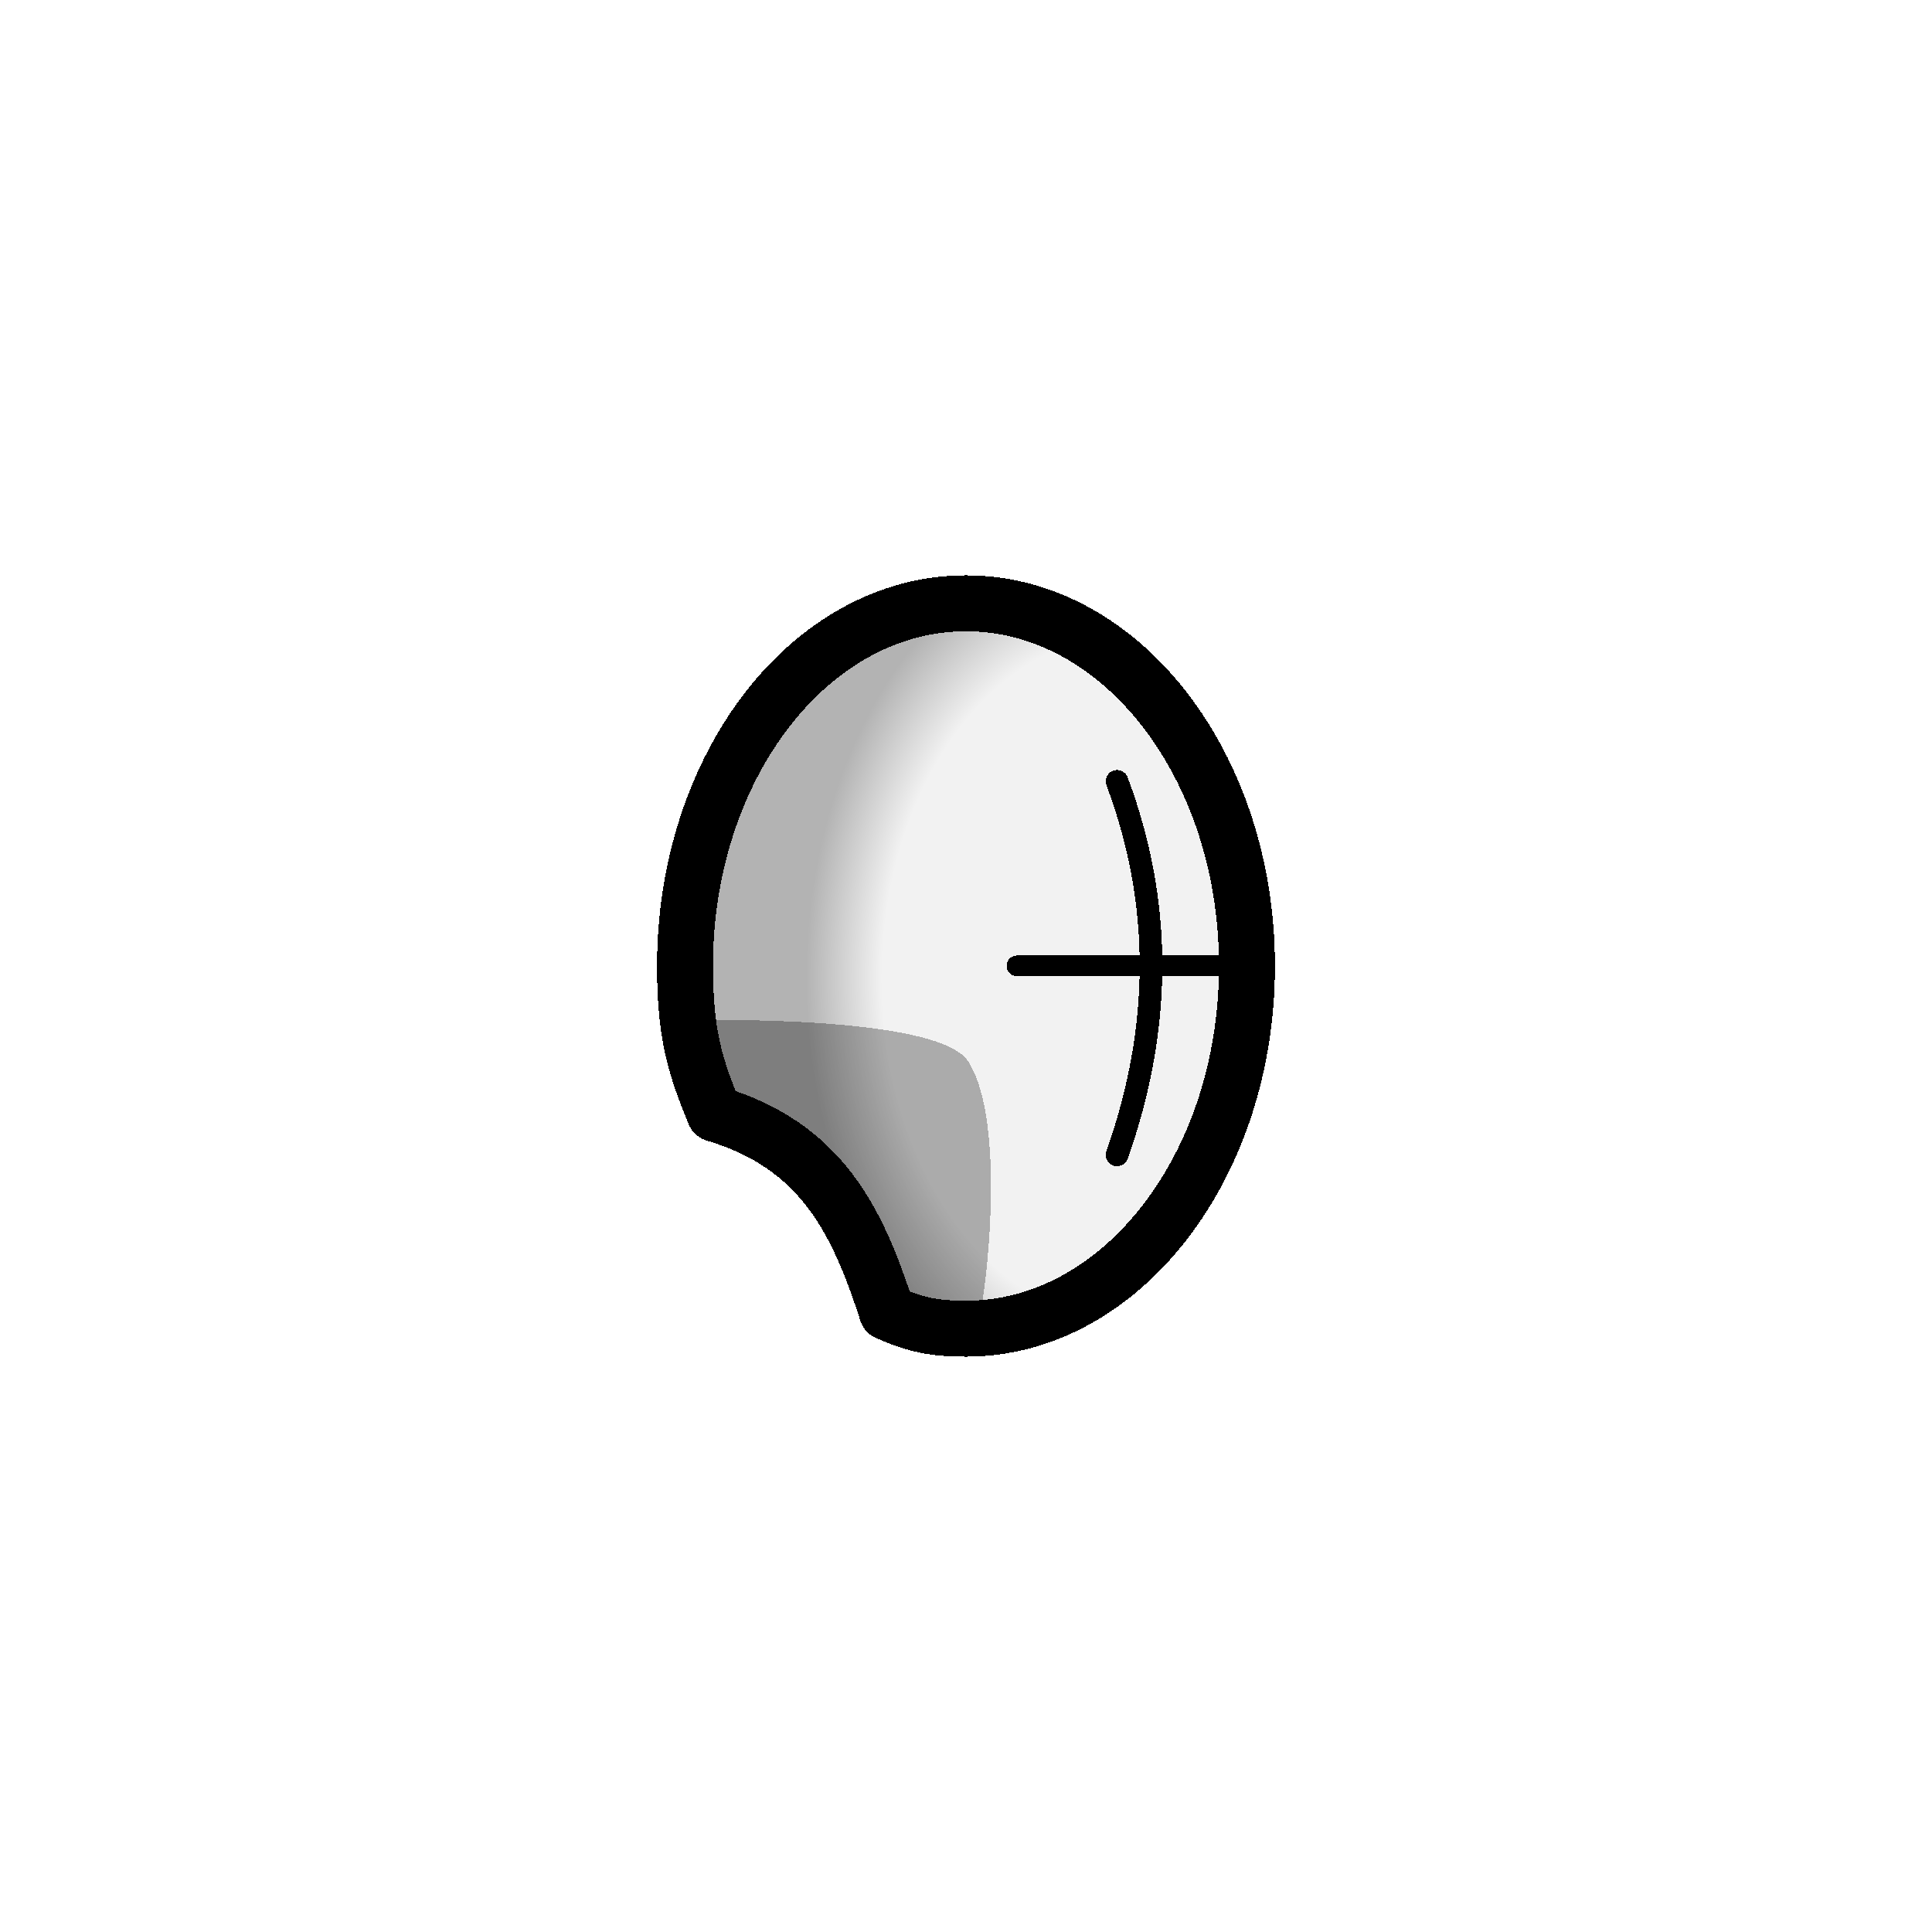
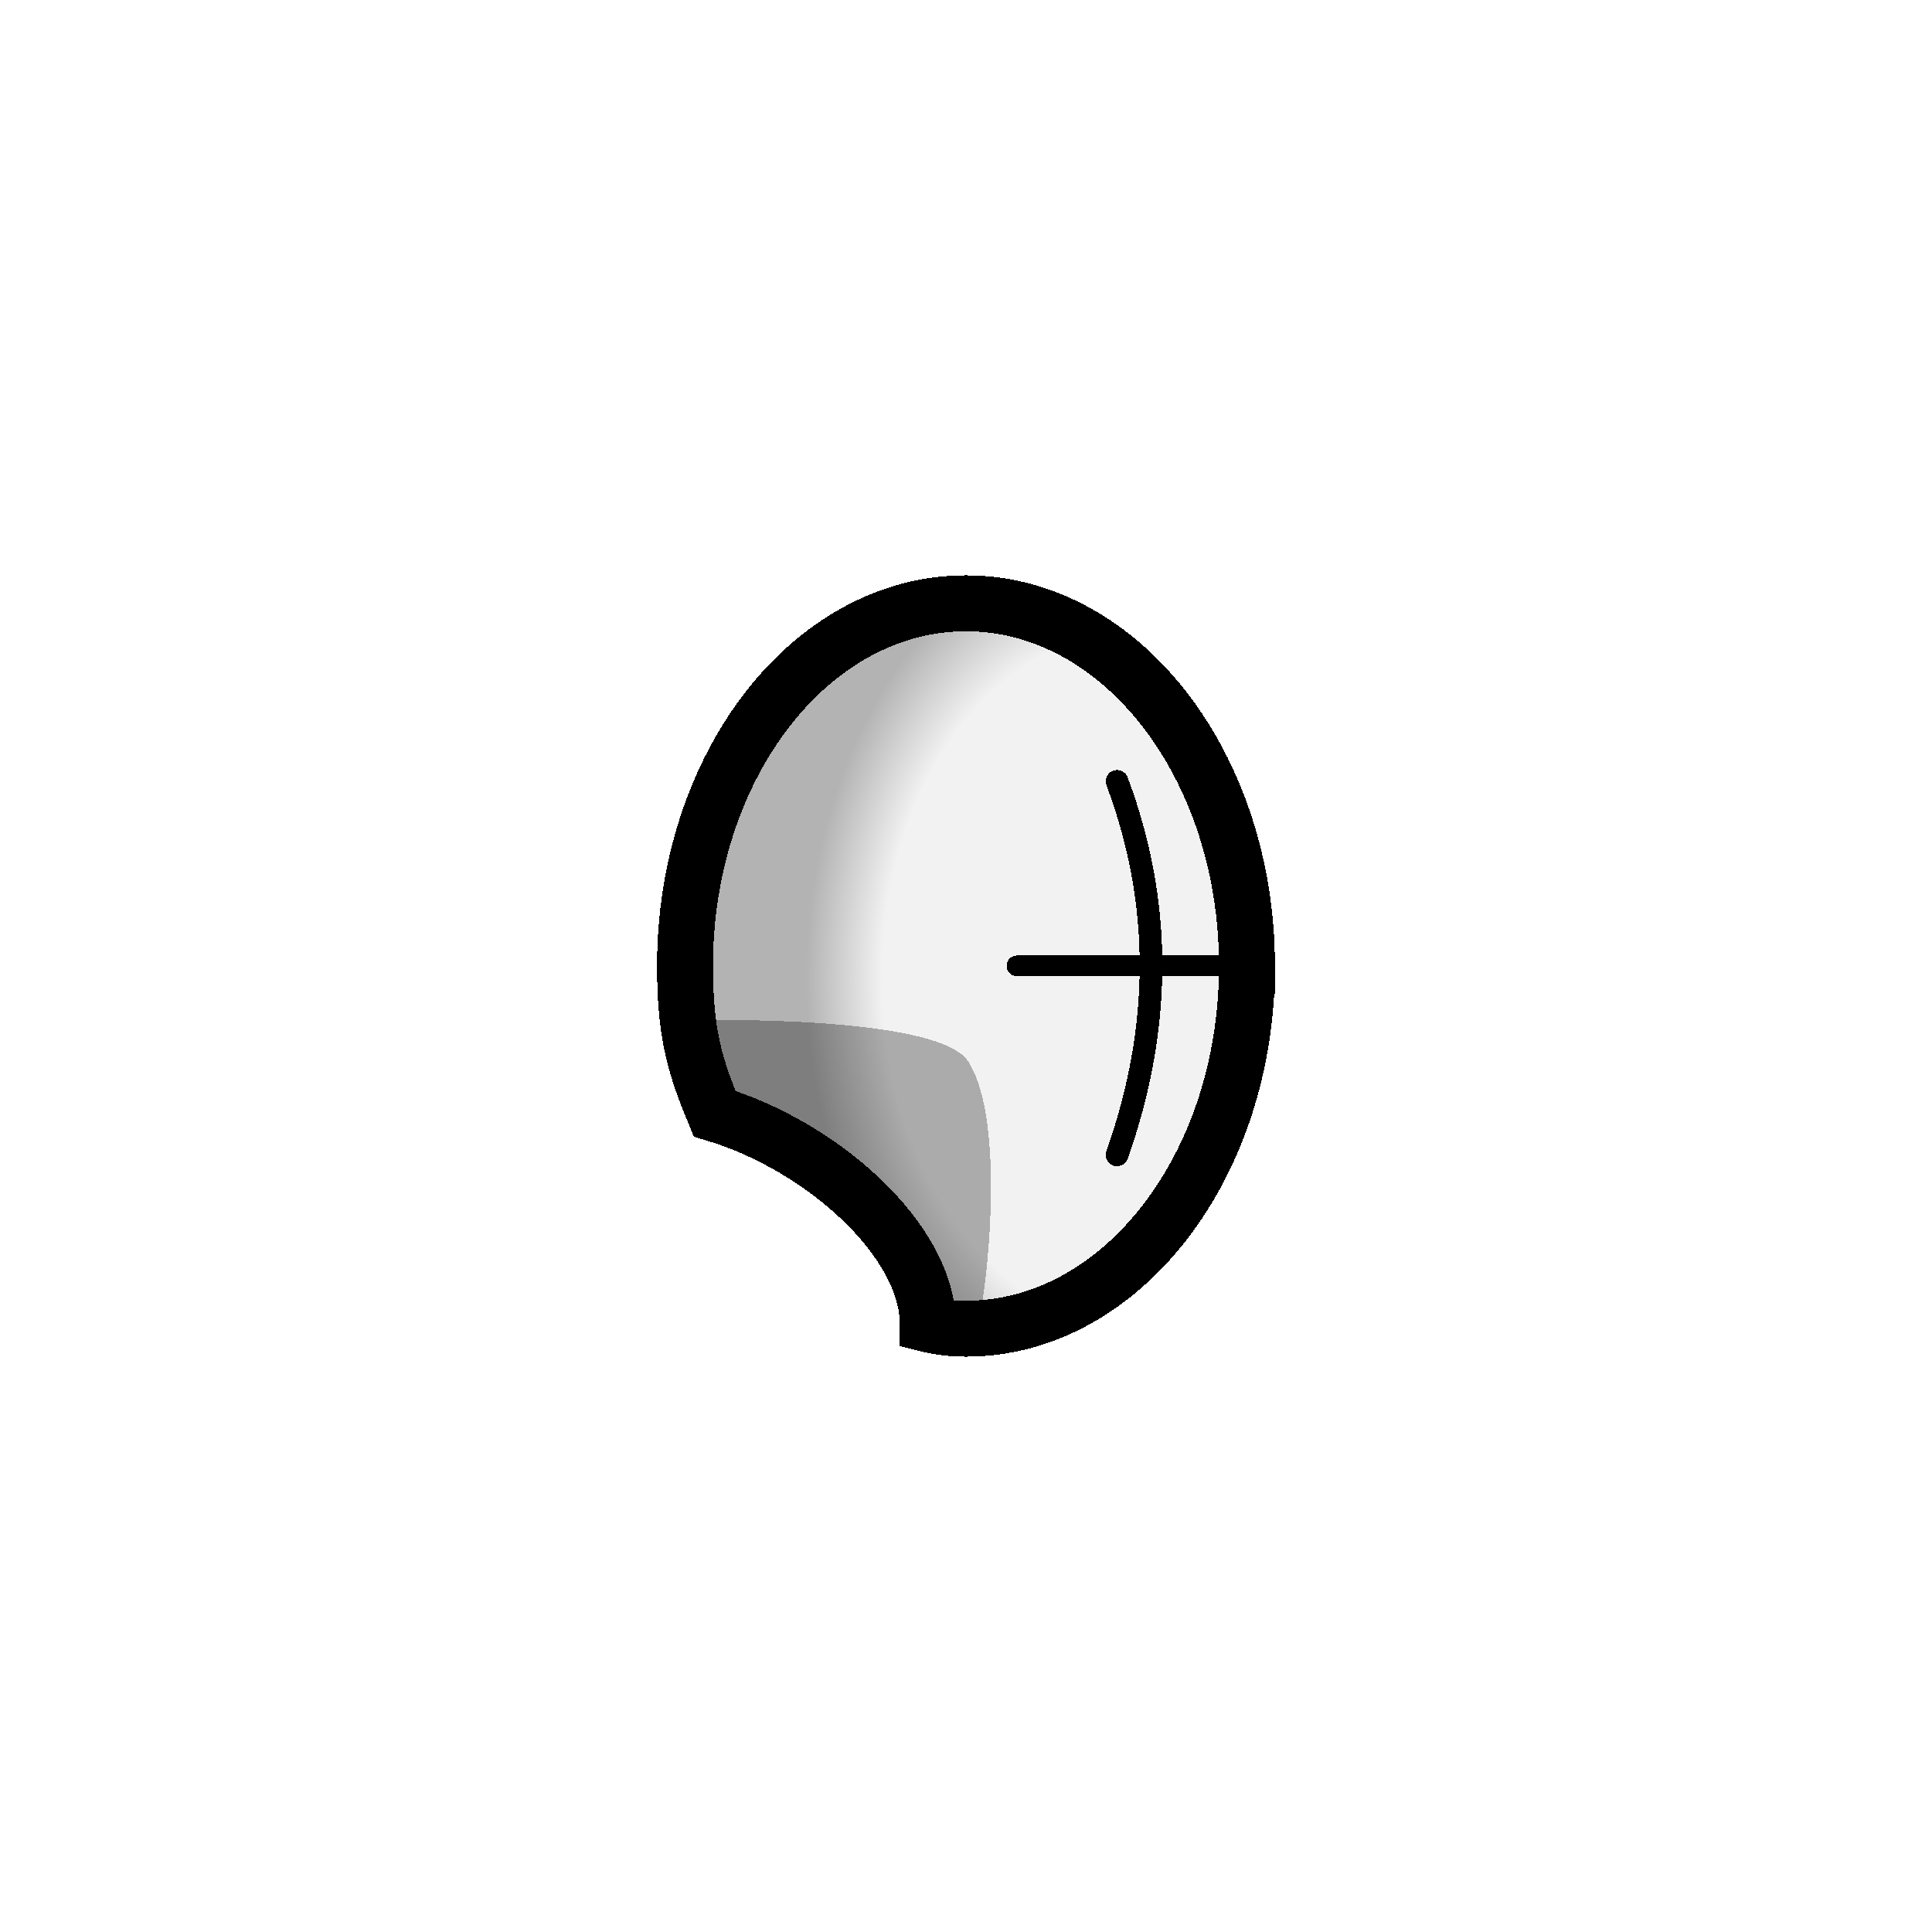
<svg xmlns="http://www.w3.org/2000/svg" xmlns:xlink="http://www.w3.org/1999/xlink" width="1280" height="1280" viewBox="0 0 338.667 338.667" version="1.1" id="svg5" shape-rendering="crispEdges">
  <defs id="defs2">
    <linearGradient id="linearGradient133751">
      <stop style="stop-color:#f2f2f2;stop-opacity:1" offset="0" id="stop133747" />
      <stop style="stop-color:#f2f2f2;stop-opacity:1" offset="0.767" id="stop246521" />
      <stop style="stop-color:#b3b3b3;stop-opacity:1" offset="1" id="stop133749" />
    </linearGradient>
    <radialGradient xlink:href="#linearGradient133751" id="radialGradient246293" gradientUnits="userSpaceOnUse" gradientTransform="matrix(-1.055293,0,5.3720846e-6,-1.454868,418.5025,484.0516)" cx="208.536" cy="214.829" fx="208.536" fy="214.829" r="54.159" />
  </defs>
  <g id="layer1" style="display:inline" />
  <g id="layer2" style="display:inline">
-     <path id="path584" style="mix-blend-mode:luminosity;fill:url(#radialGradient246293);stroke:#000000;stroke-width:9.811;stroke-linejoin:round" d="m 218.587,169.333 c 0,35.113 -22.052,63.578 -49.254,63.578 -5.584,0 -8.834,-0.67 -13.837,-2.88 -5.229,-16.258 -11.598,-29.243 -30.231,-34.806 -3.41,-8.247 -5.186,-13.904 -5.186,-25.892 0,-35.113 22.052,-63.578 49.254,-63.578 27.202,0 49.254,28.465 49.254,63.578 z" />
-     <path style="display:inline;fill:#000000;fill-opacity:0.295;stroke:#000000;stroke-width:0;stroke-linecap:butt;stroke-linejoin:miter;stroke-miterlimit:4;stroke-dasharray:none;stroke-opacity:1" d="m 140.953,206.538 c 16.581,27.948 17.384,23.23 31.281,21.482 1.772,-11.826 2.939,-33.419 -2.482,-41.926 -5.421,-8.507 -49.887,-7.233 -49.887,-7.233 0,0 8.917,17.623 21.088,27.677 z" id="path6005" />
+     <path id="path584" style="mix-blend-mode:luminosity;fill:url(#radialGradient246293);stroke:#000000;stroke-width:9.811;stroke-linejoin:miter" d="m 218.587,169.333 c 0,35.113 -22.052,63.578 -49.254,63.578 -3.373,0.066 -6.693,-0.763 -6.693,-0.763 0,-14.826 -18.742,-31.36 -37.374,-36.923 -3.41,-8.247 -5.186,-13.904 -5.186,-25.892 0,-35.113 22.052,-63.578 49.254,-63.578 27.202,0 49.254,28.465 49.254,63.578 z" />
+     <path style="display:inline;fill:#000000;fill-opacity:0.295;stroke:#000000;stroke-width:0;stroke-linecap:butt;stroke-linejoin:miter;stroke-miterlimit:4;stroke-dasharray:none;stroke-opacity:1" d="m 140.953,206.538 c 27.932,20.38 17.59,23.093 31.281,21.482 1.772,-11.826 2.939,-33.419 -2.482,-41.926 -5.421,-8.507 -49.887,-7.233 -49.887,-7.233 0,0 8.917,17.623 21.088,27.677 z" id="path6005" />
  </g>
  <g id="layer3" style="display:inline">
    <path style="display:inline;fill:none;stroke:#000000;stroke-width:3.969;stroke-linecap:round;stroke-linejoin:miter;stroke-miterlimit:4;stroke-dasharray:none;stroke-opacity:1" d="m 195.815,136.962 c 8.026,21.435 7.849,43.27 0,65.481" id="path1875" />
    <path style="display:inline;fill:none;stroke:#000000;stroke-width:3.619;stroke-linecap:round;stroke-linejoin:miter;stroke-miterlimit:4;stroke-dasharray:none;stroke-opacity:1" d="m 178.259,169.307 c 13.675,0 26.958,0 41.065,0" id="path2880" />
  </g>
</svg>
